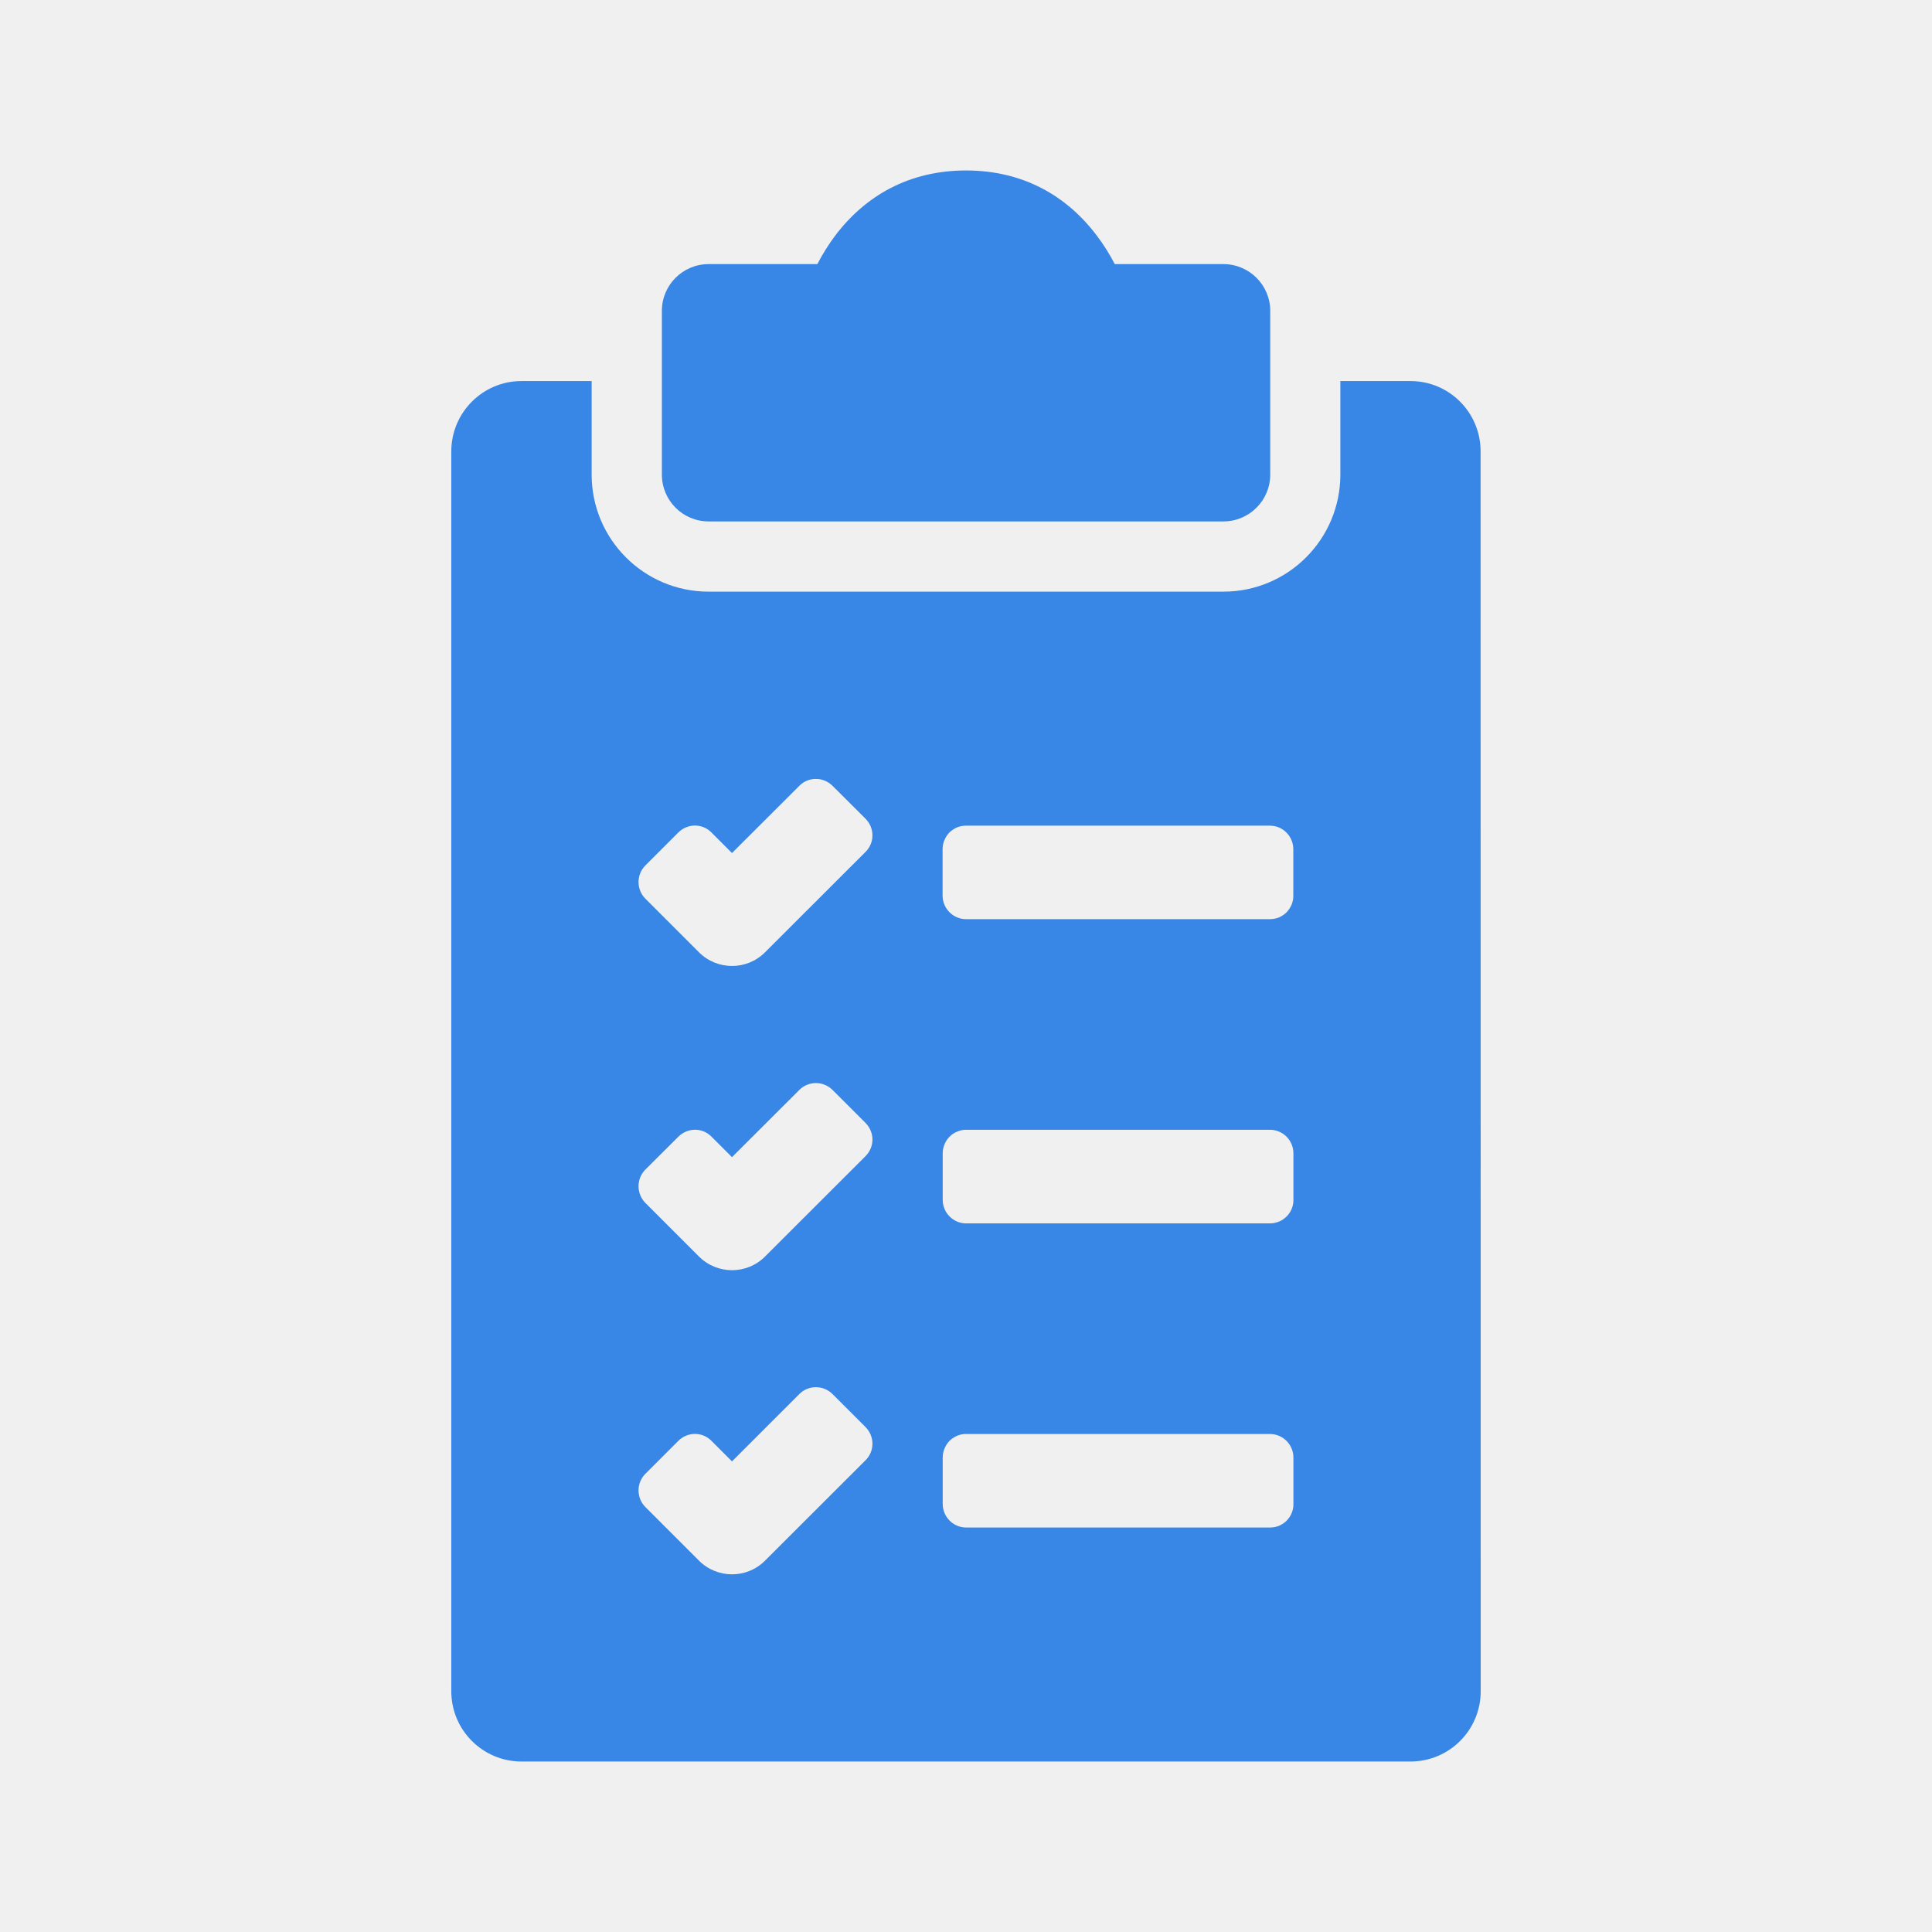
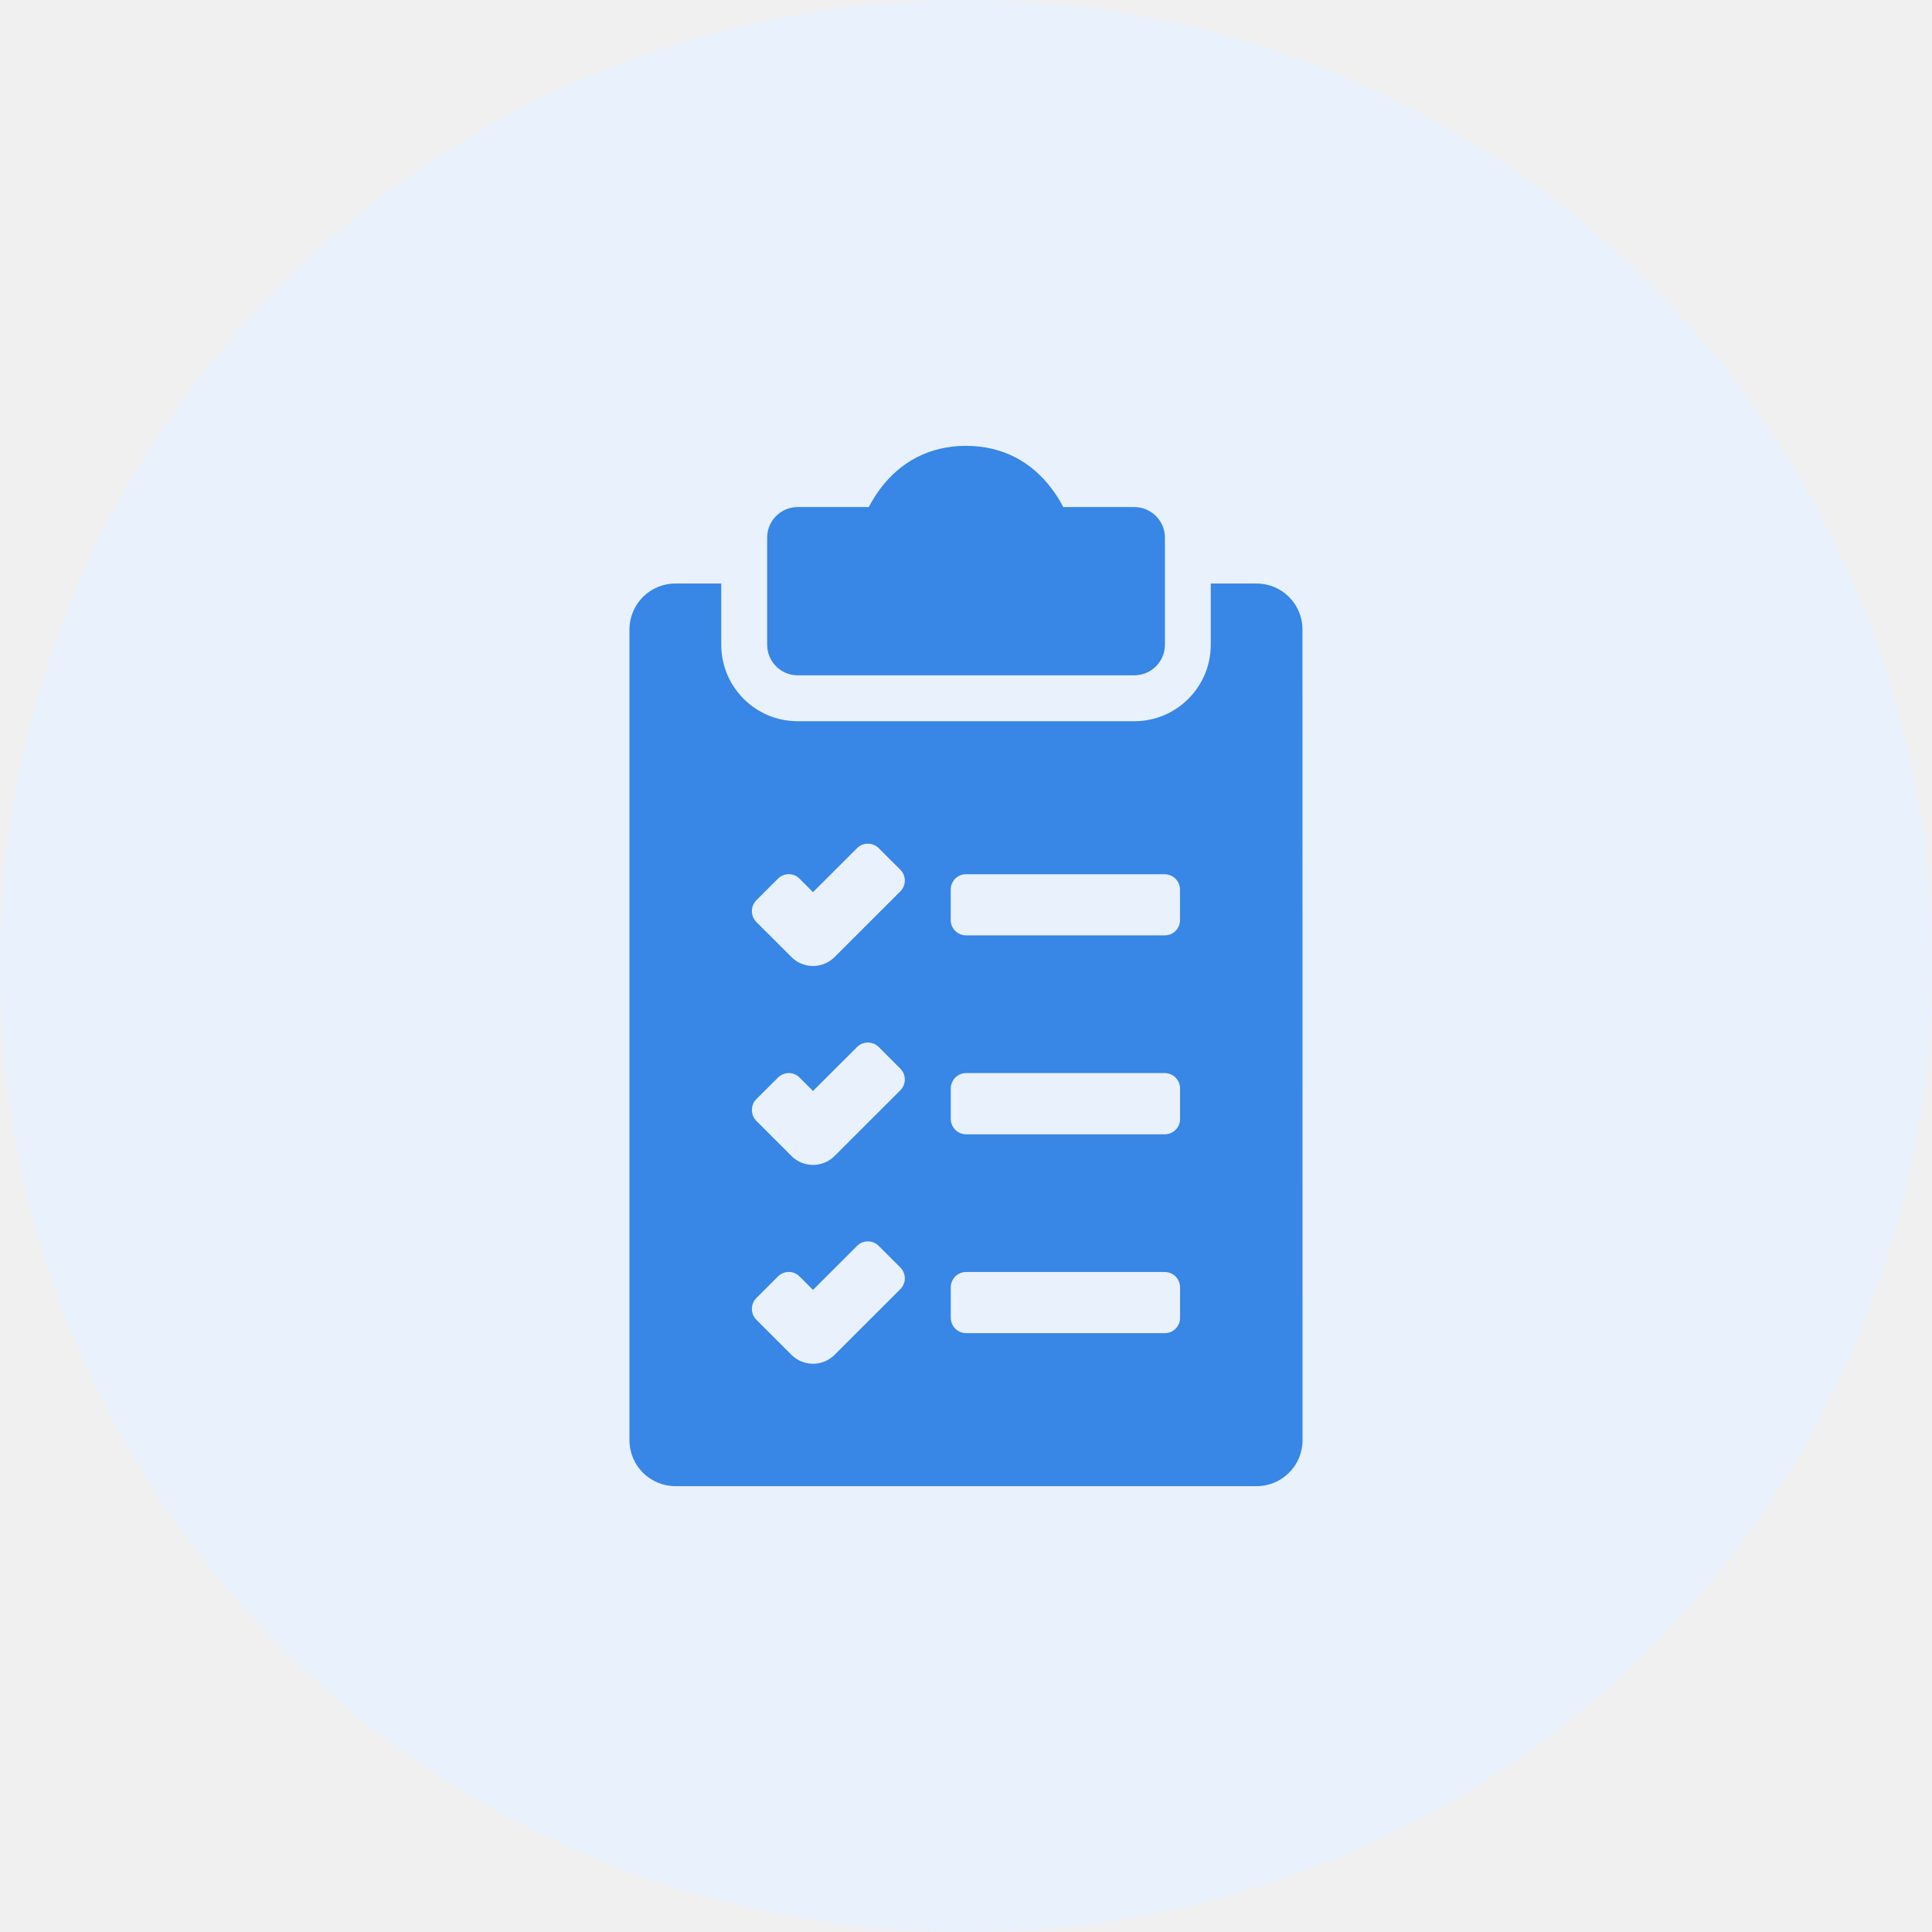
- <svg xmlns="http://www.w3.org/2000/svg" width="24" height="24" viewBox="4.5 4.5 17 17" fill="none">
+ <svg xmlns="http://www.w3.org/2000/svg" width="26" height="26" viewBox="0 0 26 26" fill="none">
+   <rect width="26" height="26" rx="13" fill="#E8F1FC" />
  <g clip-path="url(#clip0_1456_23151)">
    <path fill-rule="evenodd" clip-rule="evenodd" d="M16.294 7.853H16.911C17.252 7.853 17.528 8.129 17.528 8.472L17.529 19.381C17.529 19.723 17.253 20 16.91 20H9.09C8.748 20 8.471 19.724 8.471 19.381V8.472C8.471 8.13 8.748 7.853 9.088 7.853H9.706V8.676C9.706 9.245 10.167 9.706 10.735 9.706H15.265C15.833 9.706 16.294 9.245 16.294 8.676V7.853ZM15.88 11.973C15.88 11.858 15.788 11.765 15.673 11.765H13.002C12.974 11.765 12.947 11.77 12.922 11.78C12.897 11.791 12.874 11.806 12.854 11.825C12.835 11.845 12.82 11.868 12.81 11.893C12.799 11.918 12.794 11.945 12.794 11.973V12.38C12.794 12.495 12.887 12.588 13.002 12.588H15.673C15.7 12.588 15.727 12.583 15.753 12.573C15.778 12.562 15.801 12.547 15.82 12.528C15.839 12.508 15.855 12.485 15.865 12.46C15.875 12.435 15.881 12.408 15.88 12.38V11.973ZM15.881 14.649C15.881 14.534 15.789 14.441 15.674 14.441H13.002C12.975 14.441 12.948 14.446 12.923 14.457C12.898 14.467 12.875 14.482 12.855 14.502C12.836 14.521 12.821 14.544 12.811 14.569C12.8 14.595 12.795 14.622 12.795 14.649V15.057C12.795 15.172 12.888 15.265 13.002 15.265H15.674C15.701 15.265 15.729 15.259 15.754 15.249C15.779 15.239 15.802 15.223 15.821 15.204C15.84 15.185 15.856 15.162 15.866 15.136C15.876 15.111 15.882 15.084 15.881 15.057V14.649ZM10.759 11.824C10.679 11.744 10.55 11.744 10.468 11.826L10.179 12.115C10.098 12.196 10.099 12.328 10.179 12.408L10.65 12.879C10.811 13.04 11.072 13.04 11.232 12.879L12.117 11.995C12.197 11.915 12.197 11.785 12.115 11.703L11.826 11.415C11.745 11.334 11.614 11.333 11.534 11.414L10.941 12.006L10.759 11.824ZM10.759 14.5C10.679 14.42 10.55 14.421 10.468 14.503L10.179 14.791C10.098 14.872 10.099 15.004 10.179 15.085L10.65 15.556C10.811 15.717 11.072 15.717 11.232 15.556L12.117 14.672C12.197 14.591 12.197 14.462 12.115 14.38L11.826 14.091C11.745 14.01 11.614 14.01 11.534 14.09L10.941 14.682L10.759 14.5ZM10.759 17.177C10.679 17.097 10.55 17.097 10.468 17.179L10.179 17.468C10.098 17.549 10.099 17.681 10.179 17.761L10.65 18.232C10.811 18.393 11.072 18.393 11.232 18.232L12.117 17.348C12.197 17.268 12.197 17.138 12.115 17.056L11.826 16.767C11.745 16.686 11.614 16.686 11.534 16.766L10.941 17.359L10.759 17.177ZM15.881 17.326C15.881 17.211 15.789 17.118 15.674 17.118H13.002C12.975 17.117 12.948 17.123 12.923 17.133C12.898 17.144 12.875 17.159 12.855 17.178C12.836 17.198 12.821 17.221 12.811 17.246C12.8 17.271 12.795 17.298 12.795 17.326V17.733C12.795 17.848 12.888 17.941 13.002 17.941H15.674C15.701 17.941 15.729 17.936 15.754 17.926C15.779 17.915 15.802 17.9 15.821 17.881C15.84 17.861 15.856 17.838 15.866 17.813C15.876 17.788 15.882 17.761 15.881 17.733V17.326ZM15.265 6.824C15.492 6.824 15.677 7.008 15.677 7.235V8.676C15.677 8.904 15.492 9.088 15.265 9.088H10.735C10.508 9.088 10.324 8.904 10.324 8.676V7.235C10.324 7.008 10.508 6.824 10.735 6.824H11.692C11.737 6.737 11.789 6.654 11.847 6.576C12.114 6.221 12.501 6 13 6C13.499 6 13.887 6.221 14.153 6.576C14.212 6.654 14.264 6.737 14.309 6.824L15.265 6.824Z" fill="#3886E5" />
  </g>
  <defs>
    <clipPath id="clip0_1456_23151">
      <rect width="14" height="14" fill="white" transform="translate(6 6)" />
    </clipPath>
  </defs>
</svg>
